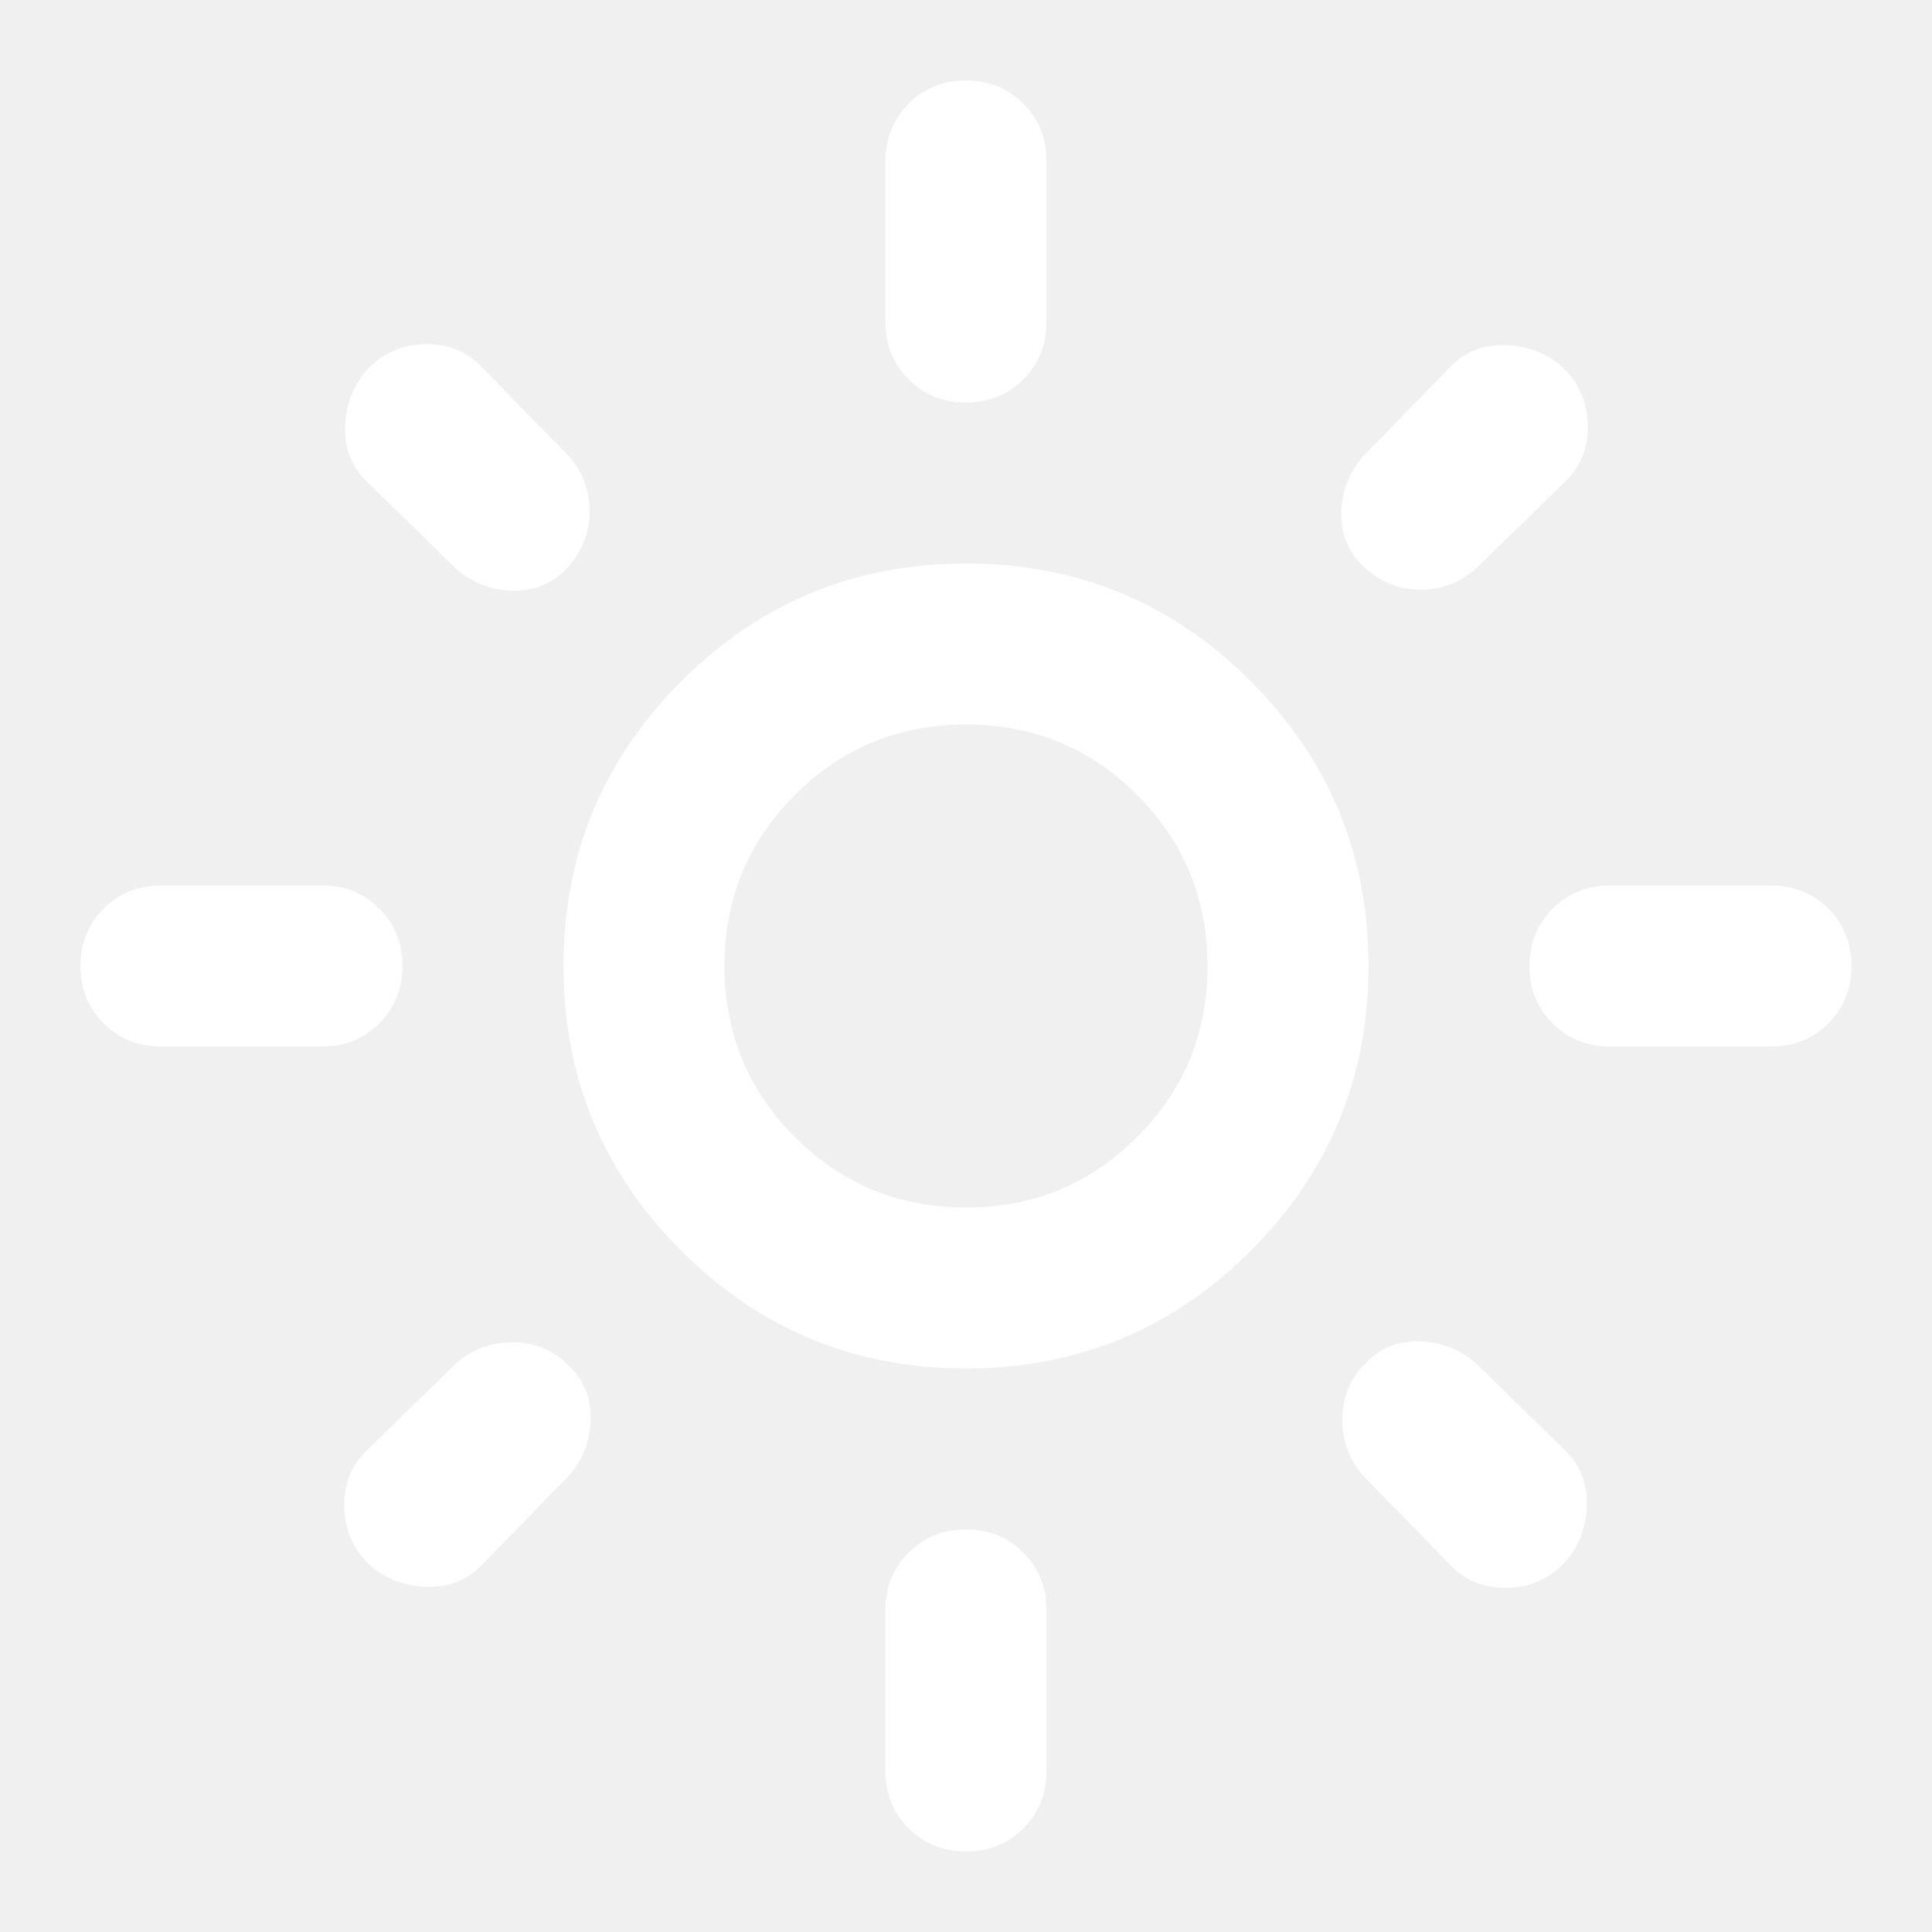
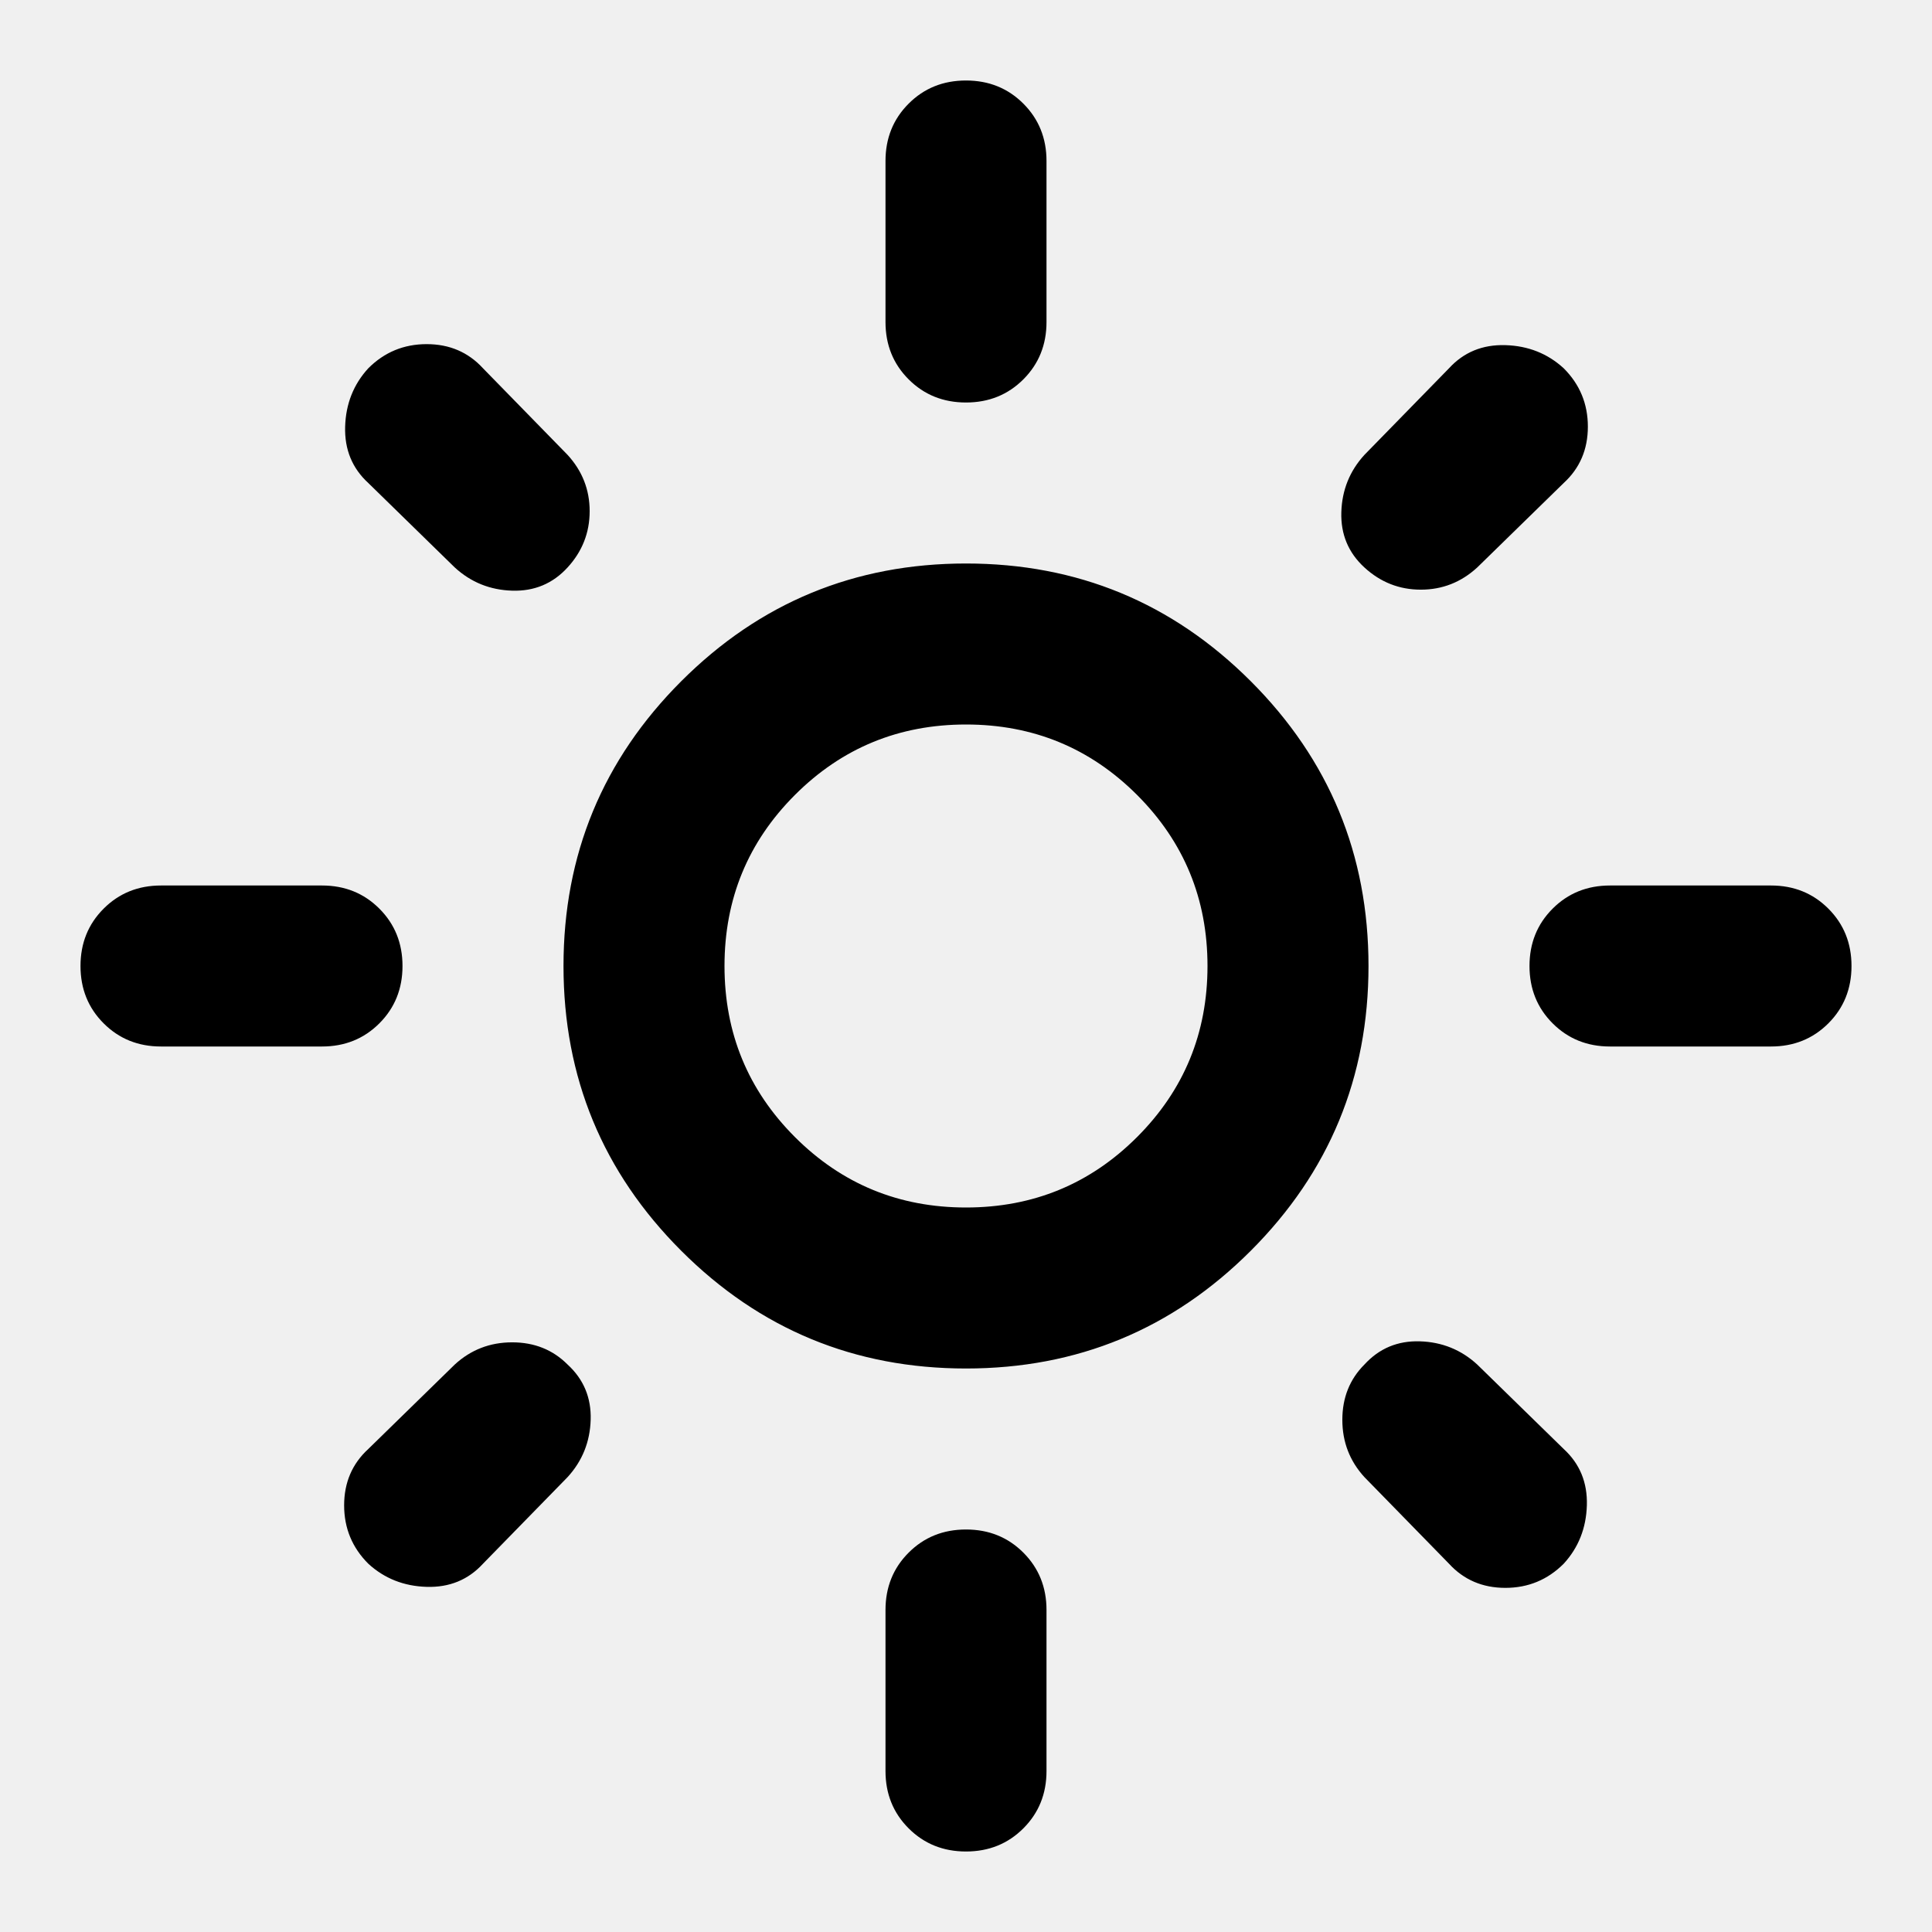
- <svg xmlns="http://www.w3.org/2000/svg" fill="#ffffff" height="35" viewBox="0 -960 960 960" width="35">
+ <svg xmlns="http://www.w3.org/2000/svg" fill="#000000" height="22" viewBox="0 -960 960 960" width="22">
  <path d="M480-360q50 0 85-35t35-85q0-50-35-85t-85-35q-50 0-85 35t-35 85q0 50 35 85t85 35Zm0 80q-83 0-141.5-58.5T280-480q0-83 58.5-141.5T480-680q83 0 141.5 58.5T680-480q0 83-58.5 141.5T480-280ZM80-440q-17 0-28.5-11.5T40-480q0-17 11.5-28.5T80-520h80q17 0 28.5 11.5T200-480q0 17-11.5 28.5T160-440H80Zm720 0q-17 0-28.5-11.5T760-480q0-17 11.5-28.5T800-520h80q17 0 28.5 11.5T920-480q0 17-11.5 28.5T880-440h-80ZM480-760q-17 0-28.5-11.5T440-800v-80q0-17 11.5-28.5T480-920q17 0 28.5 11.5T520-880v80q0 17-11.5 28.5T480-760Zm0 720q-17 0-28.5-11.5T440-80v-80q0-17 11.5-28.5T480-200q17 0 28.5 11.5T520-160v80q0 17-11.5 28.5T480-40ZM226-678l-43-42q-12-11-11.5-28t11.5-29q12-12 29-12t28 12l42 43q11 12 11 28t-11 28q-11 12-27.5 11.5T226-678Zm494 495-42-43q-11-12-11-28.5t11-27.5q11-12 27.5-11.5T734-282l43 42q12 11 11.5 28T777-183q-12 12-29 12t-28-12Zm-42-495q-12-11-11.5-27.5T678-734l42-43q11-12 28-11.5t29 11.5q12 12 12 29t-12 28l-43 42q-12 11-28 11t-28-11ZM183-183q-12-12-12-29t12-28l43-42q12-11 28.5-11t27.5 11q12 11 11.5 27.5T282-226l-42 43q-11 12-28 11.5T183-183Zm297-297Z" />
</svg>
